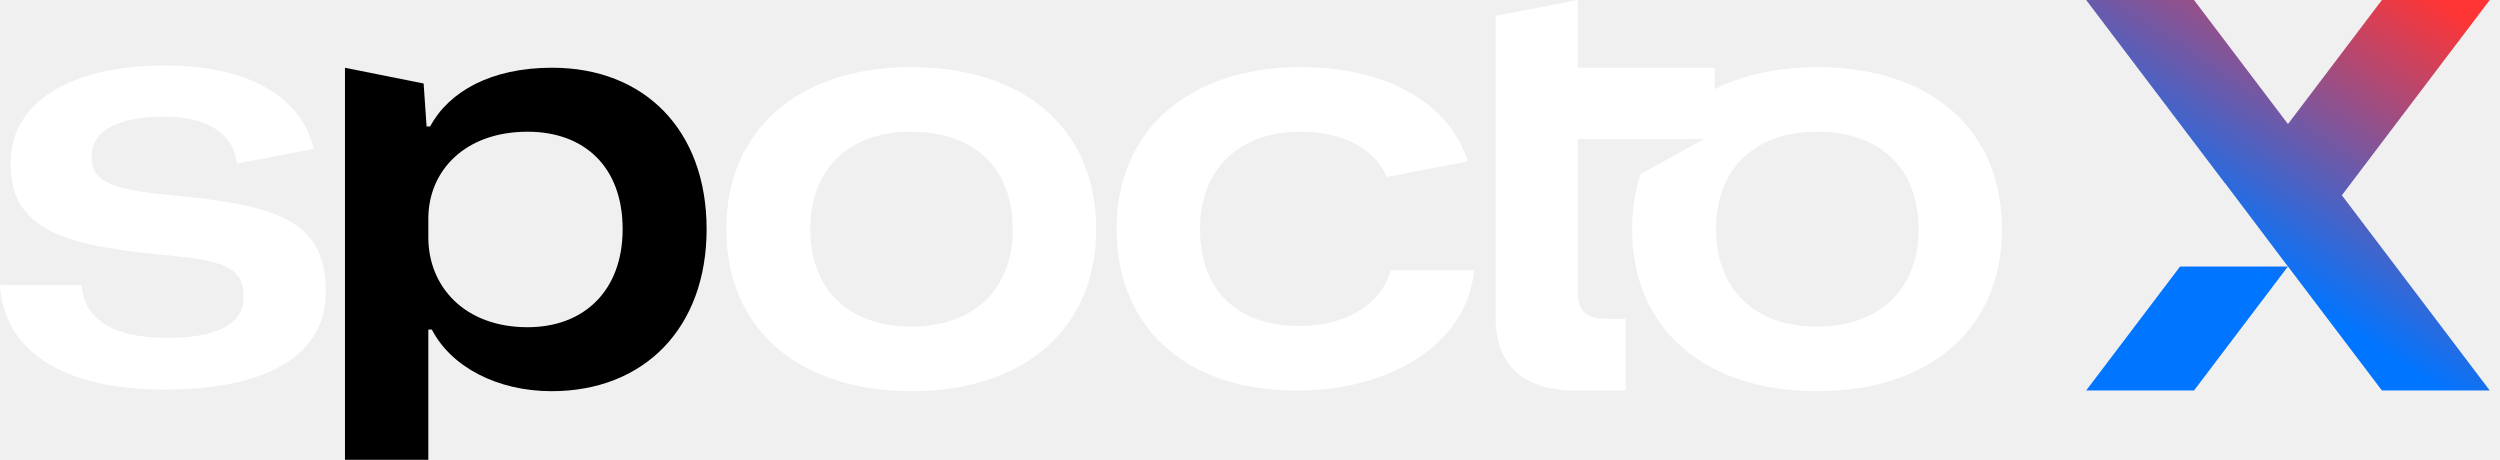
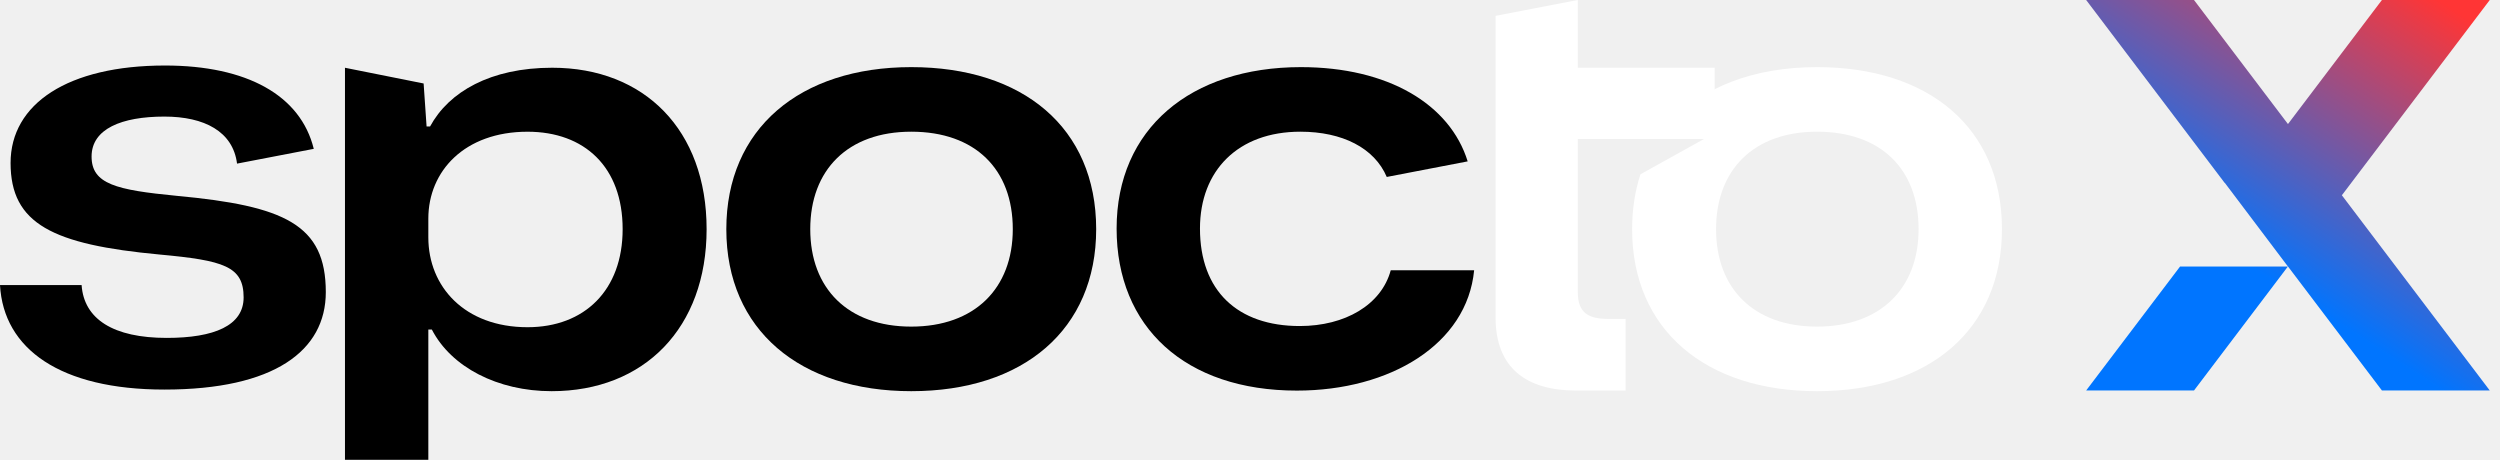
<svg xmlns="http://www.w3.org/2000/svg" width="87" height="16" viewBox="0 0 87 16" fill="none">
  <path d="M72.598 0H76.351L79.621 4.317L82.891 0H86.644L81.497 6.795L86.644 13.589H82.891L79.621 9.272L79.62 9.274L77.423 6.363L77.42 6.367L72.598 0Z" fill="url(#paint0_linear_897_1520)" />
  <path d="M75.866 9.275L72.598 13.589H76.351L79.618 9.275H75.866Z" fill="url(#paint1_linear_897_1520)" />
  <path fill-rule="evenodd" clip-rule="evenodd" d="M56.798 7.975C56.798 11.489 59.372 13.613 63.233 13.613C67.135 13.613 69.668 11.468 69.668 7.975C69.668 4.44 67.115 2.336 63.233 2.336C61.015 2.336 59.231 3.037 58.108 4.289H59.465V4.745L57.088 6.065C56.898 6.645 56.798 7.283 56.798 7.975ZM66.767 7.975C66.767 10.038 65.439 11.366 63.233 11.366C61.026 11.366 59.719 10.038 59.719 7.975C59.719 5.911 61.026 4.583 63.233 4.583C65.46 4.583 66.767 5.891 66.767 7.975Z" fill="white" />
  <path d="M54.846 13.591C53.109 13.591 52.047 12.795 52.047 11.058V0.552L54.907 0V2.358H59.671V4.838H54.907V10.159C54.907 10.895 55.275 11.099 55.989 11.099H56.57V13.591H54.846Z" fill="white" />
-   <path d="M31.711 13.613C27.85 13.613 25.276 11.489 25.276 7.975C25.276 4.481 27.83 2.336 31.711 2.336C35.593 2.336 38.147 4.44 38.147 7.975C38.147 11.468 35.613 13.613 31.711 13.613ZM31.711 11.366C33.918 11.366 35.245 10.038 35.245 7.975C35.245 5.891 33.938 4.583 31.711 4.583C29.505 4.583 28.197 5.911 28.197 7.975C28.197 10.038 29.505 11.366 31.711 11.366Z" fill="white" />
+   <path d="M31.711 13.613C27.85 13.613 25.276 11.489 25.276 7.975C25.276 4.481 27.83 2.336 31.711 2.336C35.593 2.336 38.147 4.44 38.147 7.975C38.147 11.468 35.613 13.613 31.711 13.613ZM31.711 11.366C33.918 11.366 35.245 10.038 35.245 7.975C35.245 5.891 33.938 4.583 31.711 4.583C29.505 4.583 28.197 5.911 28.197 7.975C28.197 10.038 29.505 11.366 31.711 11.366Z" fill="black" />
  <path d="M12.005 16V2.358L14.742 2.905L14.845 4.4H14.967C15.621 3.194 17.071 2.357 19.216 2.357C22.424 2.357 24.59 4.522 24.59 7.975C24.59 11.407 22.424 13.613 19.196 13.613C17.317 13.613 15.703 12.776 15.028 11.468H14.906V16H12.005ZM18.358 11.387C20.34 11.387 21.668 10.1 21.668 7.975C21.668 5.809 20.34 4.584 18.358 4.584C16.172 4.584 14.906 5.952 14.906 7.607V8.261C14.906 9.977 16.172 11.387 18.358 11.387Z" fill="black" />
-   <path fill-rule="evenodd" clip-rule="evenodd" d="M38.858 7.954C38.858 11.386 41.248 13.593 45.13 13.593C48.378 13.593 51.054 11.979 51.3 9.405H48.398C48.072 10.61 46.805 11.346 45.232 11.346C43.066 11.346 41.759 10.12 41.759 7.954C41.759 5.932 43.087 4.583 45.252 4.583C46.714 4.583 47.831 5.15 48.259 6.158L51.075 5.616C50.458 3.626 48.303 2.336 45.273 2.336C41.432 2.336 38.858 4.481 38.858 7.954Z" fill="white" />
-   <path d="M0 9.921C0.123 12.148 2.104 13.557 5.72 13.557C9.541 13.557 11.338 12.209 11.338 10.166C11.338 7.816 9.908 7.163 6.149 6.815C4.045 6.611 3.187 6.407 3.187 5.447C3.187 4.486 4.229 4.057 5.72 4.057C7.114 4.057 8.108 4.577 8.249 5.694L10.919 5.18C10.462 3.319 8.595 2.28 5.741 2.28C2.37 2.28 0.368 3.608 0.368 5.671C0.368 7.796 1.839 8.511 5.557 8.858C7.784 9.063 8.478 9.267 8.478 10.35C8.478 11.33 7.457 11.759 5.802 11.759C3.943 11.759 2.921 11.106 2.84 9.921H0Z" fill="white" />
+   <path fill-rule="evenodd" clip-rule="evenodd" d="M38.858 7.954C38.858 11.386 41.248 13.593 45.13 13.593C48.378 13.593 51.054 11.979 51.3 9.405H48.398C48.072 10.61 46.805 11.346 45.232 11.346C43.066 11.346 41.759 10.12 41.759 7.954C41.759 5.932 43.087 4.583 45.252 4.583C46.714 4.583 47.831 5.15 48.259 6.158L51.075 5.616C50.458 3.626 48.303 2.336 45.273 2.336C41.432 2.336 38.858 4.481 38.858 7.954Z" fill="black" />
+   <path d="M0 9.921C0.123 12.148 2.104 13.557 5.72 13.557C9.541 13.557 11.338 12.209 11.338 10.166C11.338 7.816 9.908 7.163 6.149 6.815C4.045 6.611 3.187 6.407 3.187 5.447C3.187 4.486 4.229 4.057 5.72 4.057C7.114 4.057 8.108 4.577 8.249 5.694L10.919 5.18C10.462 3.319 8.595 2.28 5.741 2.28C2.37 2.28 0.368 3.608 0.368 5.671C0.368 7.796 1.839 8.511 5.557 8.858C7.784 9.063 8.478 9.267 8.478 10.35C8.478 11.33 7.457 11.759 5.802 11.759C3.943 11.759 2.921 11.106 2.84 9.921H0Z" fill="black" />
  <defs>
    <linearGradient id="paint0_linear_897_1520" x1="77.842" y1="8.984" x2="84.055" y2="-0.585" gradientUnits="userSpaceOnUse">
      <stop stop-color="#0075FF" />
      <stop offset="0.996" stop-color="#FF3535" />
    </linearGradient>
    <linearGradient id="paint1_linear_897_1520" x1="77.842" y1="8.984" x2="84.055" y2="-0.585" gradientUnits="userSpaceOnUse">
      <stop stop-color="#0075FF" />
      <stop offset="0.996" stop-color="#FF3535" />
    </linearGradient>
  </defs>
</svg>
